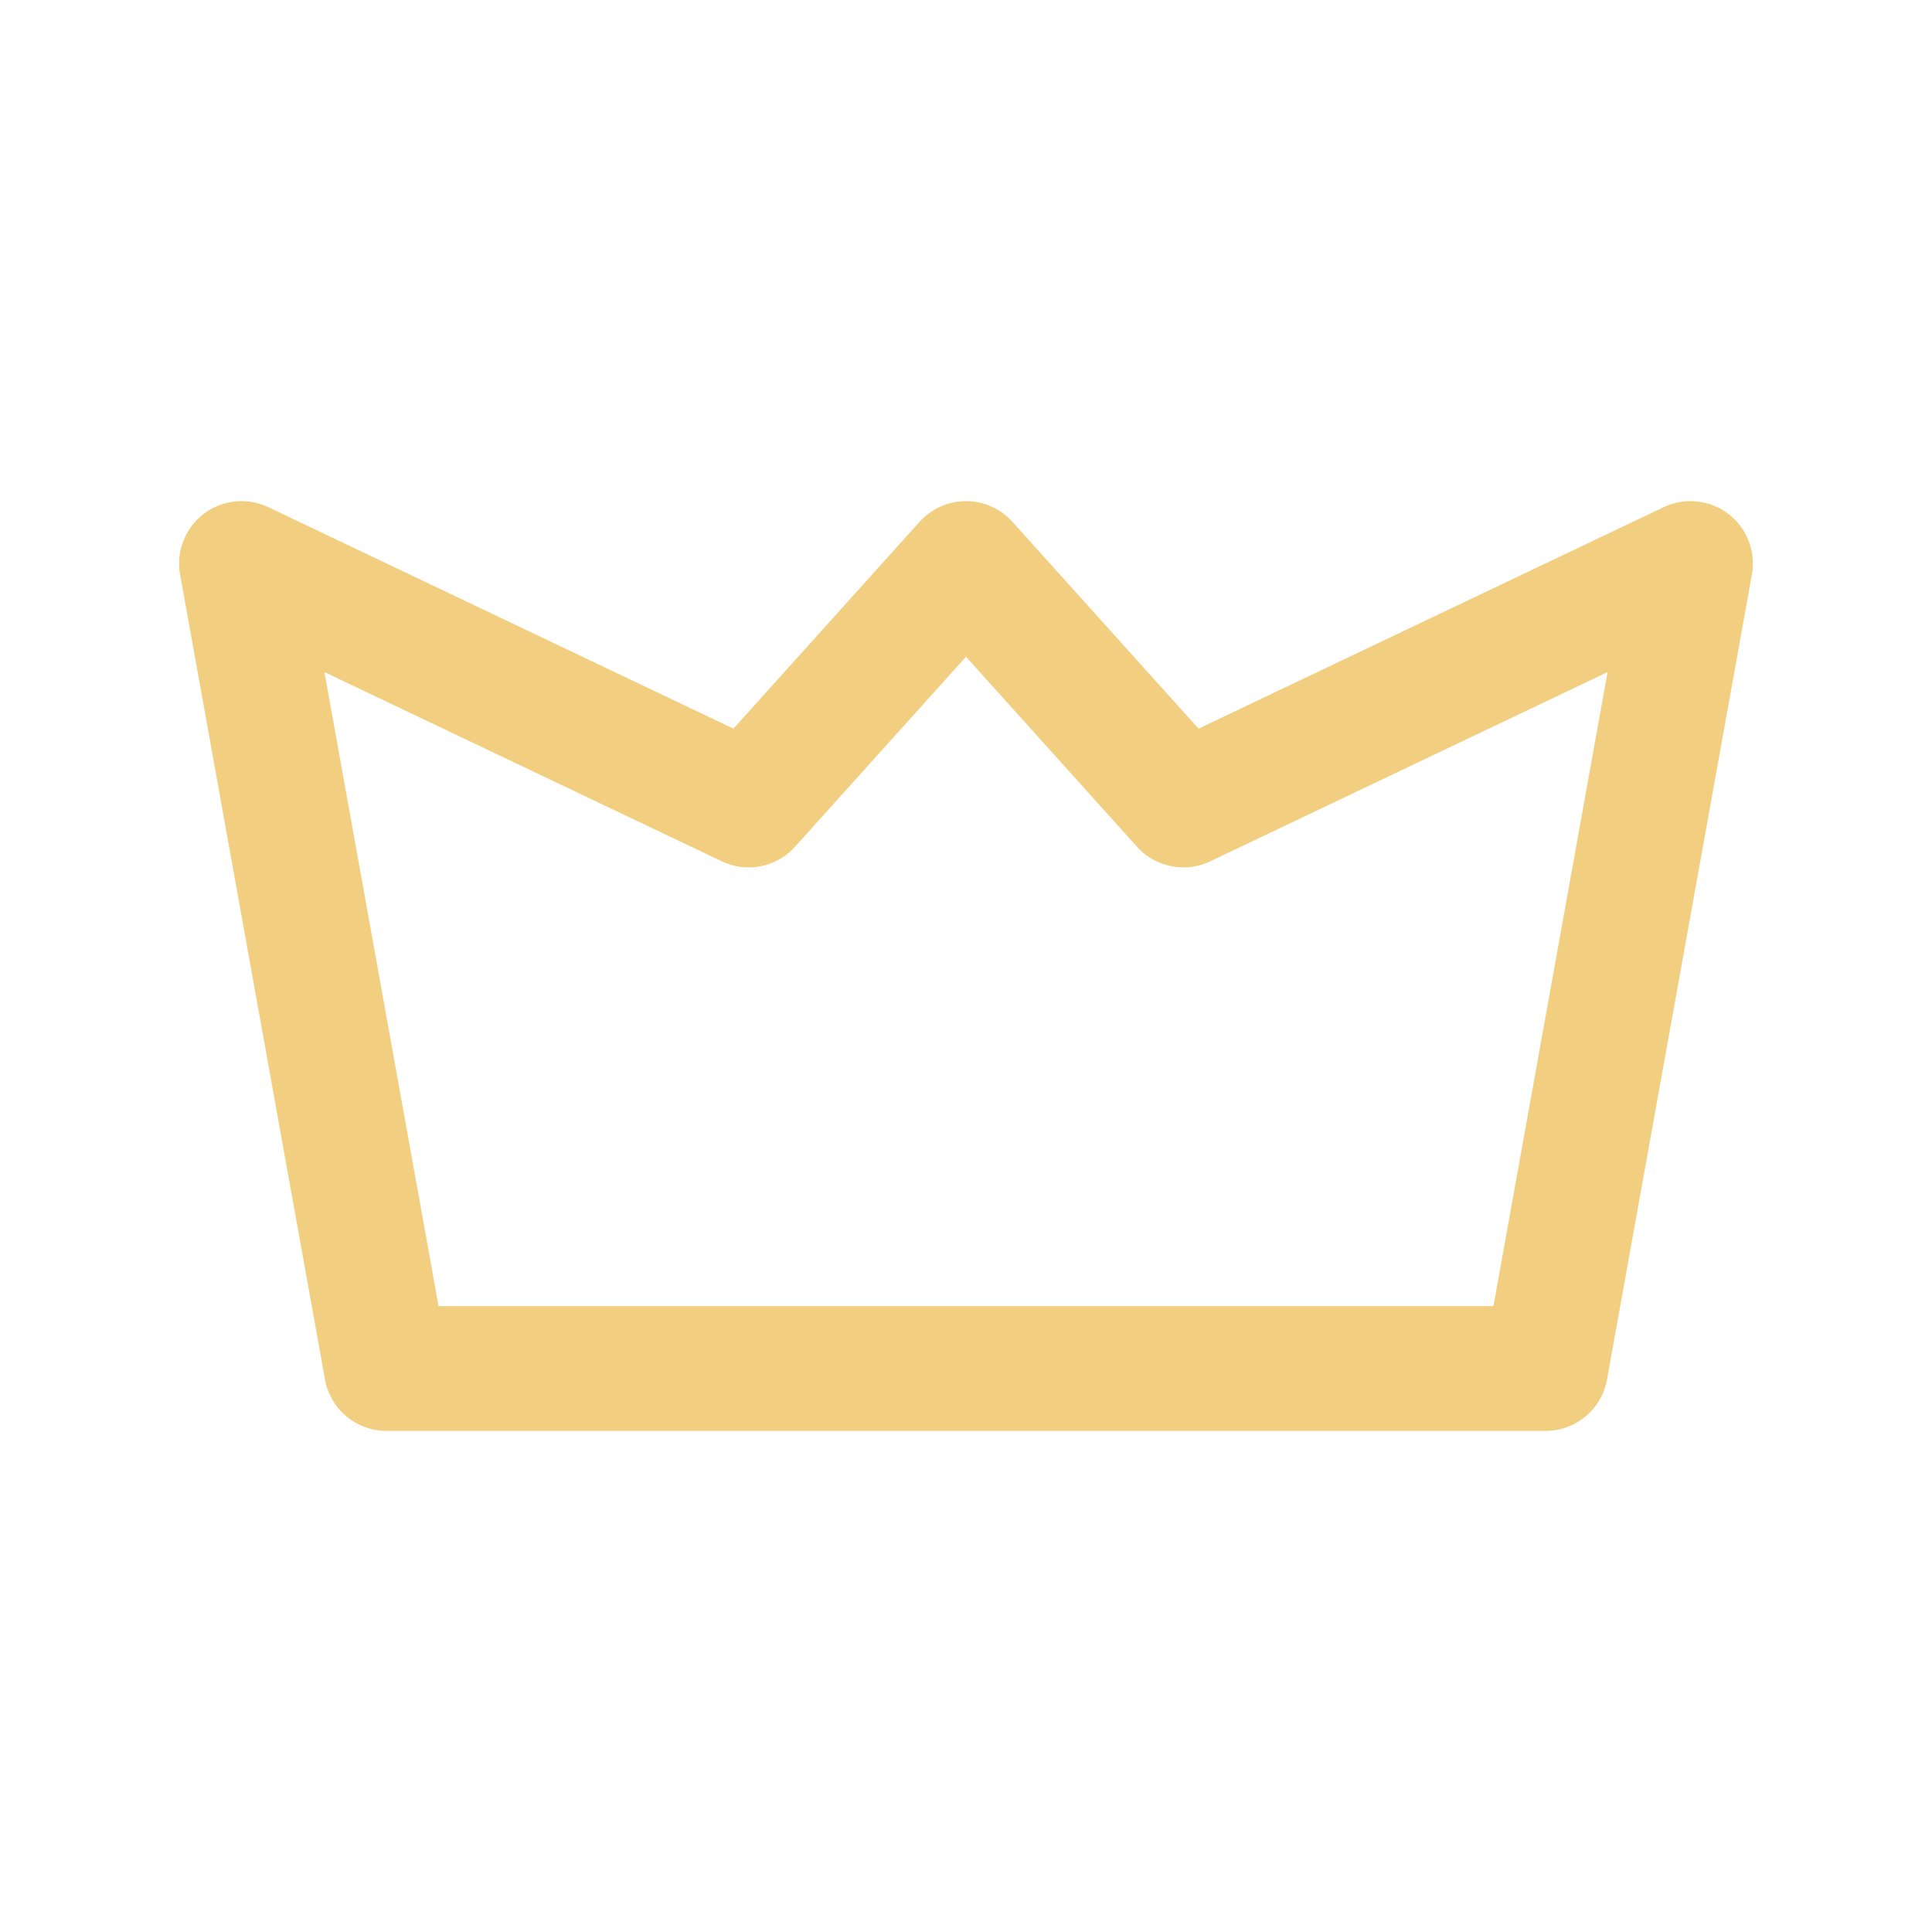
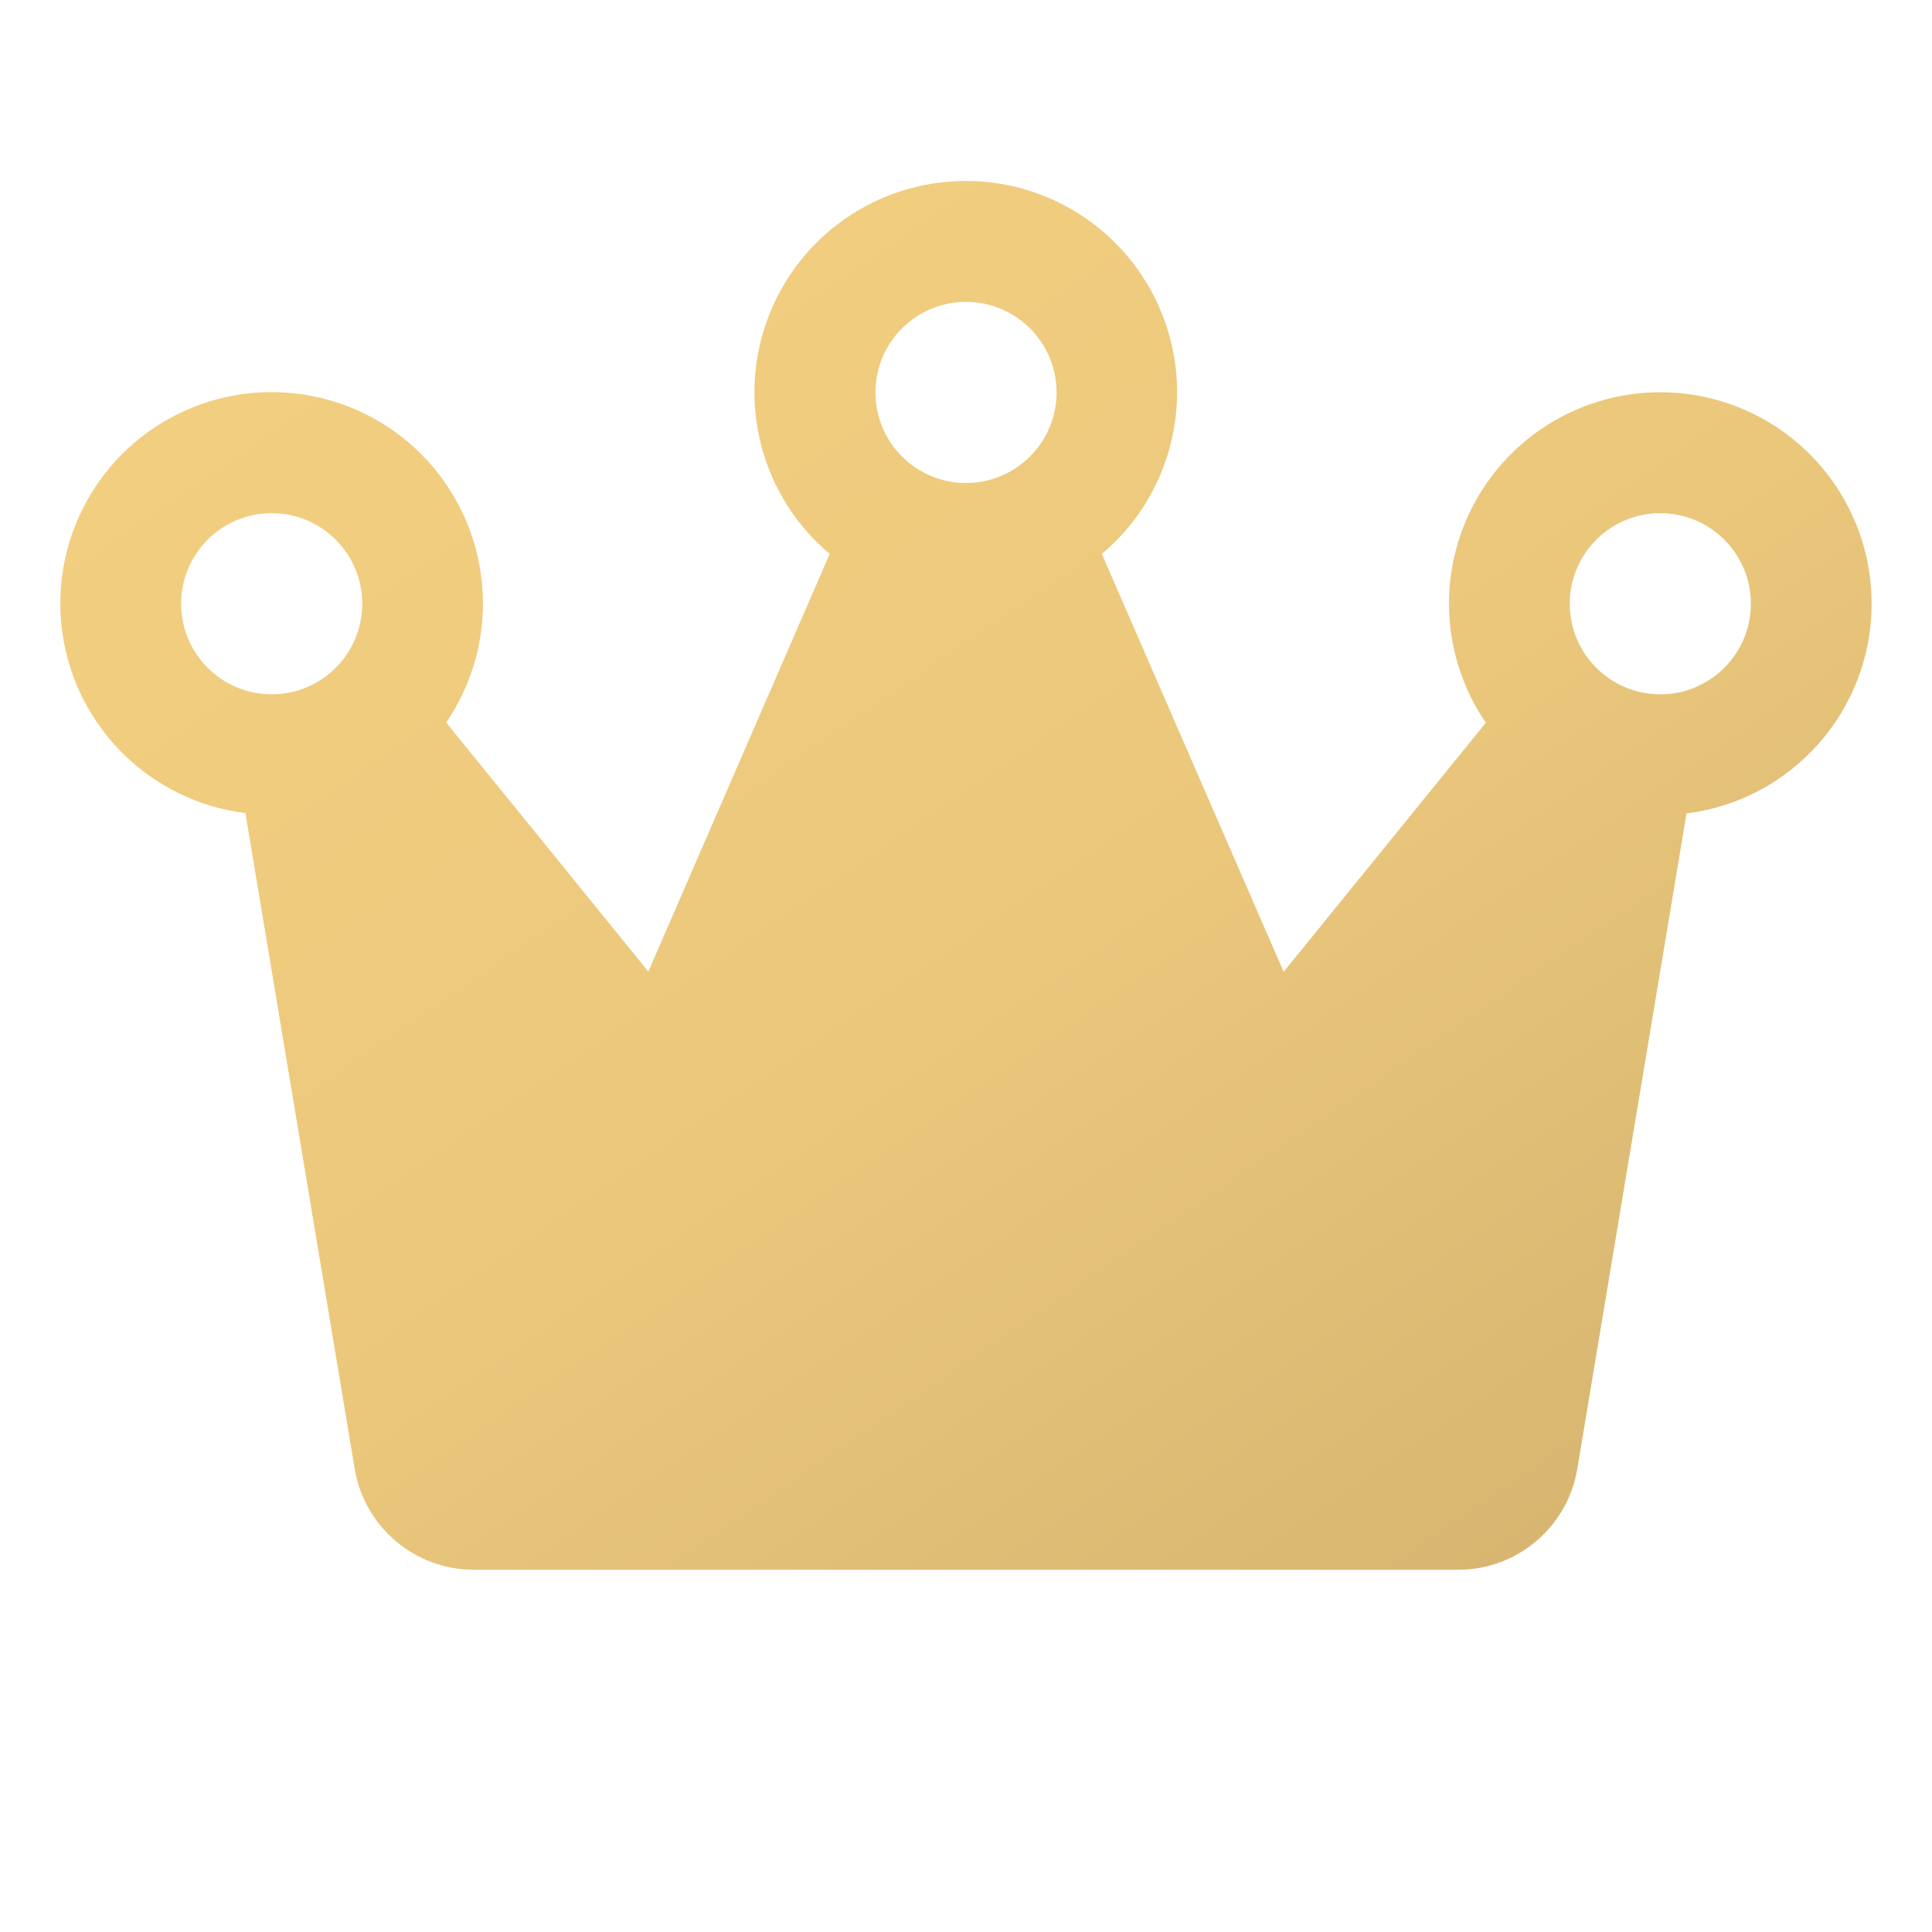
- <svg xmlns="http://www.w3.org/2000/svg" shape-rendering="geometricPrecision" width="24" height="24" viewBox="0 0 24 24" stroke-width="1.55" fill="none">
-   <path d="M19.2 17L21 7L14.7 10L12 7L9.3 10L3 7L4.8 17H19.2Z" stroke="#f2cf80" stroke-linecap="round" stroke-linejoin="round" />
+ <svg xmlns="http://www.w3.org/2000/svg" width="256" height="256" viewBox="0 0 256 256" shape-rendering="geometricPrecision">
+   <defs>
+     <linearGradient id="nominationFill" x1="14%" y1="8%" x2="88%" y2="92%">
+       <stop offset="0" stop-color="#f2cf80" />
+       <stop offset=".56" stop-color="#eac77b" />
+       <stop offset="1" stop-color="#d8b671" />
+     </linearGradient>
+   </defs>
+   <g fill="url(#nominationFill)">
+     <path d="M248,80a28,28,0,1,0-51.12,15.77l-26.79,33L146,73.4a28,28,0,1,0-36.06,0L85.91,128.74l-26.79-33a28,28,0,1,0-26.6,12L47,194.63A16,16,0,0,0,62.78,208H193.22A16,16,0,0,0,209,194.63l14.47-86.85A28,28,0,0,0,248,80ZM128,40a12,12,0,1,1-12,12A12,12,0,0,1,128,40ZM24,80A12,12,0,1,1,36,92,12,12,0,0,1,24,80ZM220,92a12,12,0,1,1,12-12A12,12,0,0,1,220,92Z" />
+   </g>
</svg>
